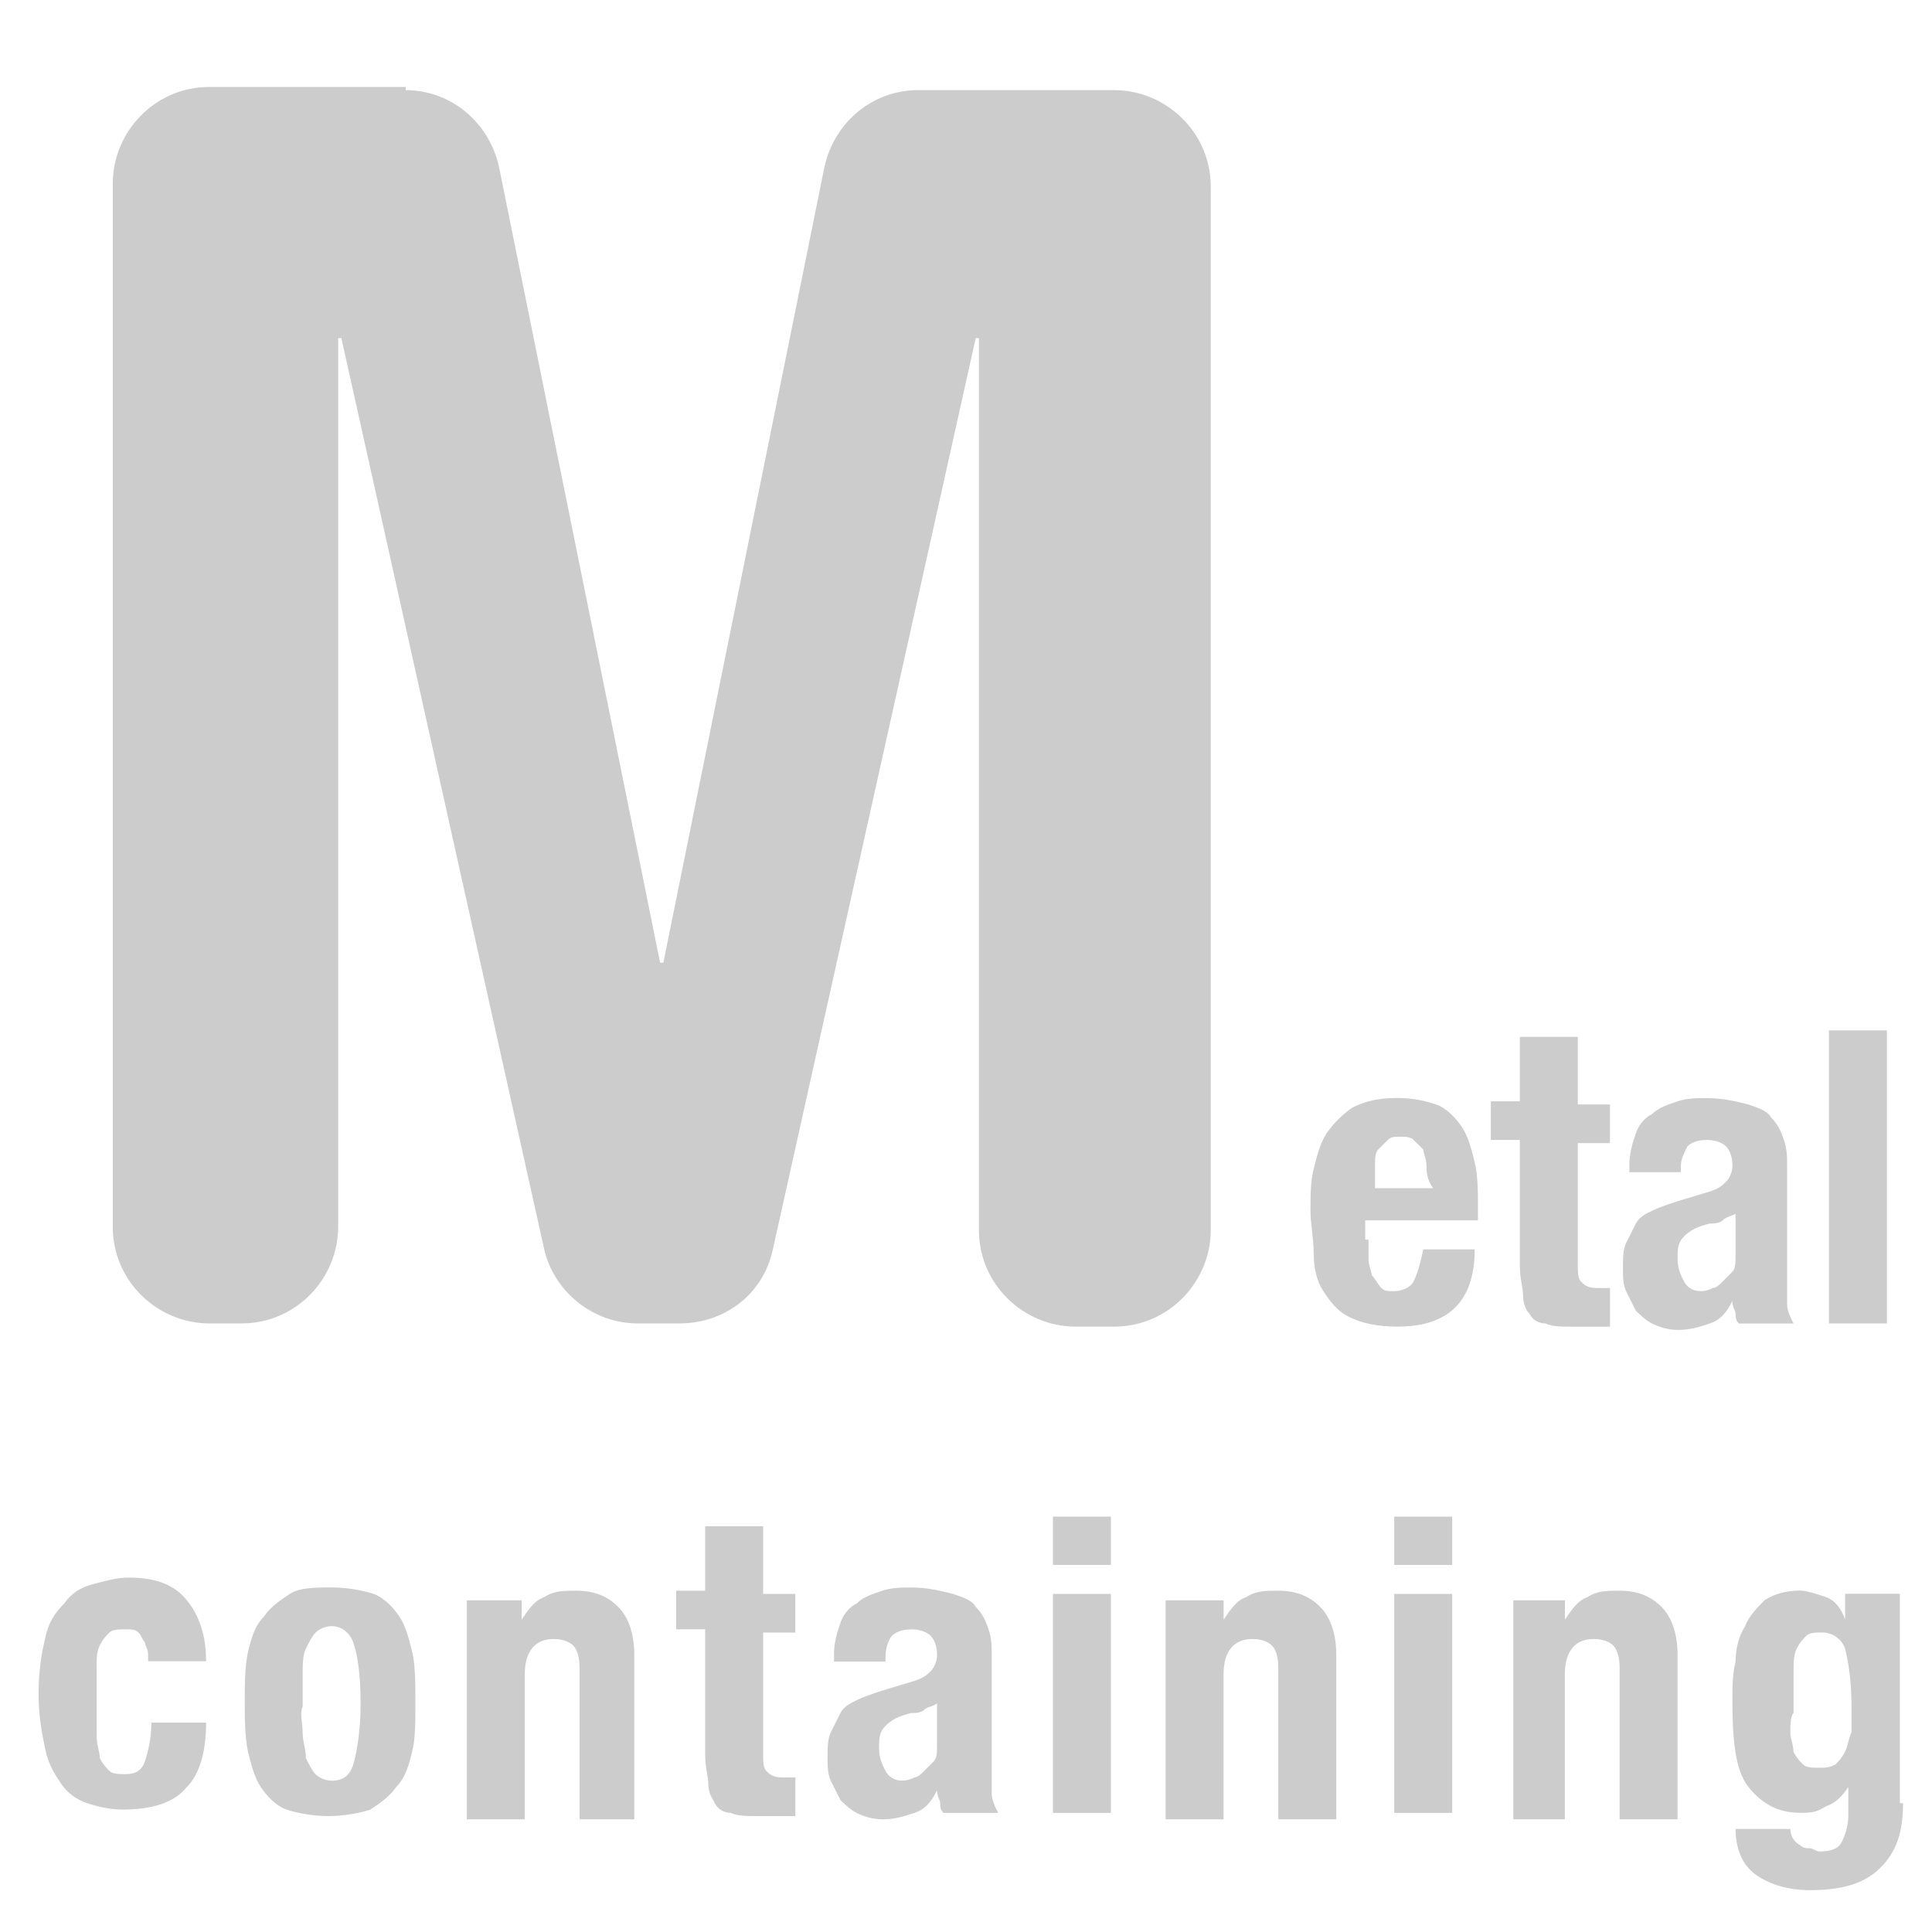
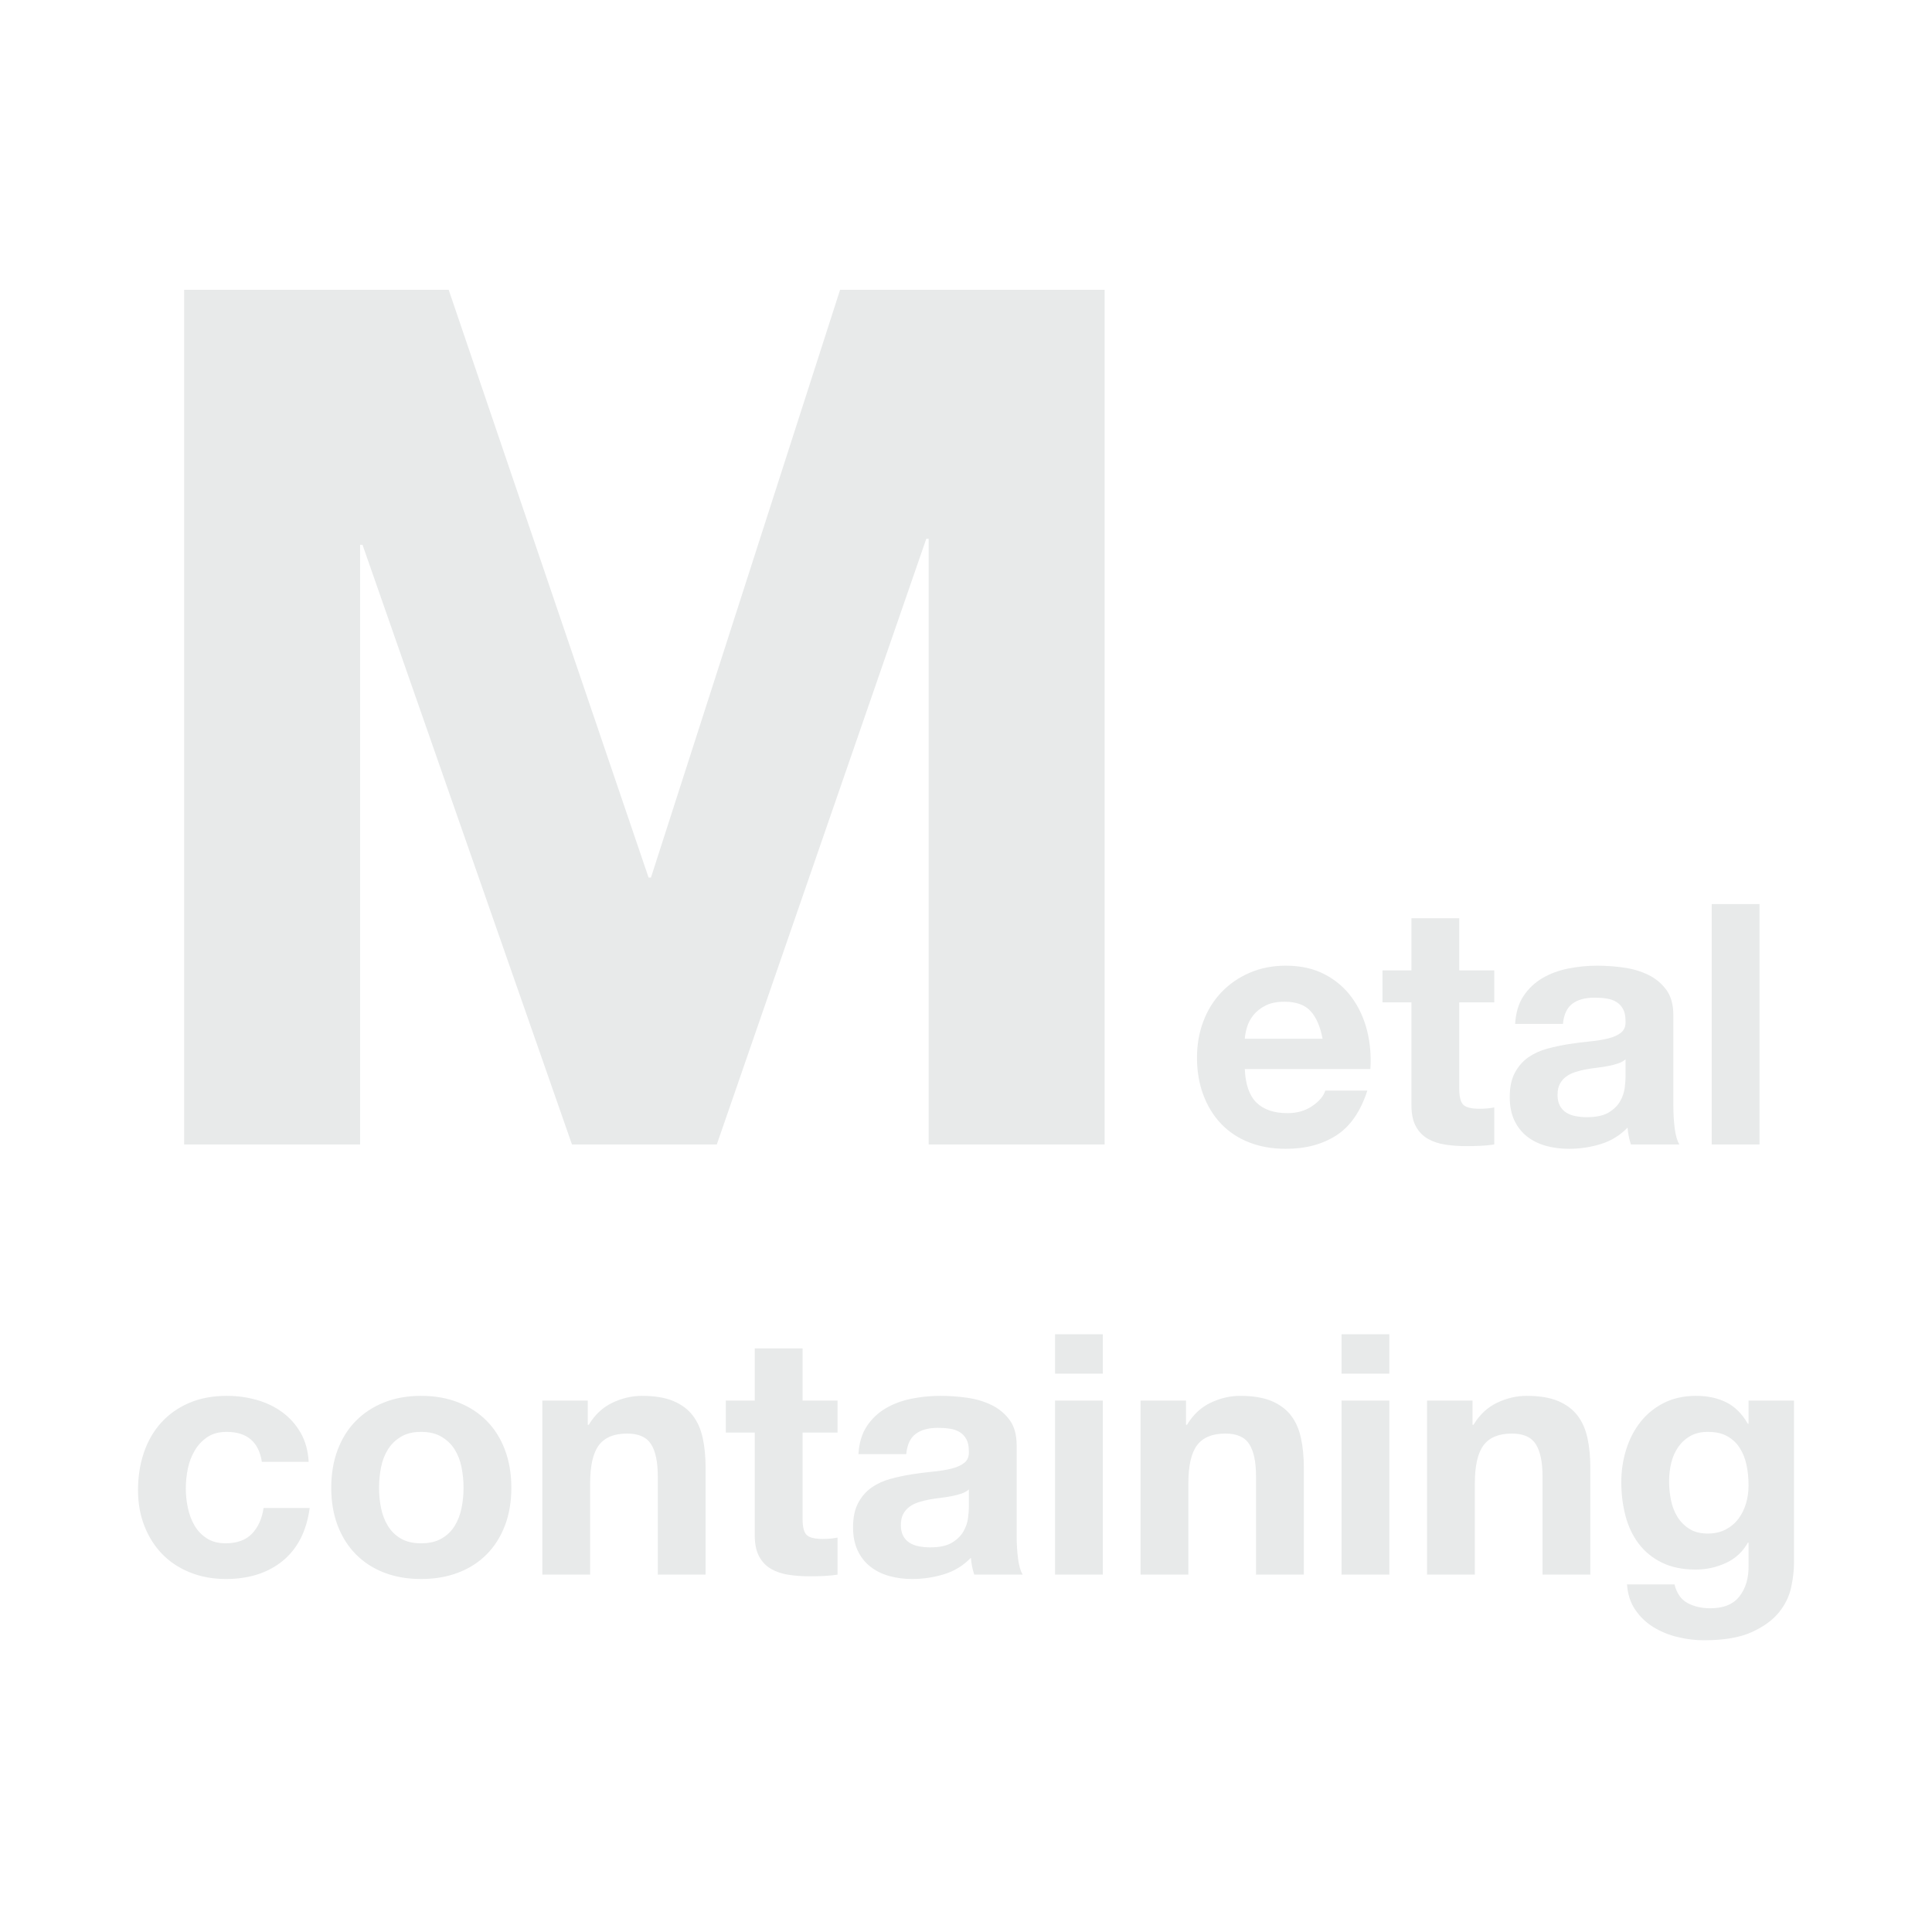
- <svg xmlns="http://www.w3.org/2000/svg" version="1.1" width="32" height="32" viewBox="0 0 32 32">
-   <path fill="rgb(204,204,204)" d="M6.72 1.493c0.747 0 1.387 0.533 1.547 1.28l2.667 13.173h0.053l2.667-13.173c0.16-0.747 0.8-1.28 1.547-1.28h3.253c0.853 0 1.6 0.693 1.6 1.6v17.28c0 0.853-0.693 1.6-1.6 1.6h-0.64c-0.853 0-1.6-0.693-1.6-1.6v-14.773h-0.053l-3.36 15.093c-0.16 0.747-0.8 1.227-1.547 1.227h-0.693c-0.747 0-1.387-0.533-1.547-1.227l-3.36-15.093h-0.053v14.72c0 0.853-0.693 1.6-1.6 1.6h-0.533c-0.853 0-1.6-0.693-1.6-1.6v-17.28c0-0.853 0.693-1.6 1.6-1.6h3.253zM22.667 20.533c0 0.107 0 0.213 0 0.32s0.053 0.213 0.053 0.267c0.053 0.053 0.107 0.16 0.16 0.213s0.107 0.053 0.213 0.053 0.267-0.053 0.32-0.16c0.053-0.107 0.107-0.267 0.16-0.533h0.853c0 0.427-0.107 0.747-0.32 0.96s-0.533 0.32-0.96 0.32c-0.32 0-0.587-0.053-0.8-0.16s-0.32-0.267-0.427-0.427-0.16-0.373-0.16-0.64c0-0.213-0.053-0.48-0.053-0.693 0-0.267 0-0.48 0.053-0.693s0.107-0.427 0.213-0.587c0.107-0.16 0.267-0.32 0.427-0.427 0.213-0.107 0.427-0.16 0.747-0.16 0.267 0 0.48 0.053 0.64 0.107s0.32 0.213 0.427 0.373c0.107 0.16 0.16 0.373 0.213 0.587s0.053 0.48 0.053 0.747v0.213h-1.867v0.32zM23.627 19.307c0-0.107-0.053-0.213-0.053-0.267-0.053-0.053-0.107-0.107-0.16-0.16s-0.16-0.053-0.213-0.053c-0.107 0-0.16 0-0.213 0.053s-0.107 0.107-0.16 0.16c-0.053 0.053-0.053 0.16-0.053 0.213 0 0.107 0 0.16 0 0.267v0.16h0.96c-0.107-0.16-0.107-0.267-0.107-0.373zM26.133 17.227v1.067h0.533v0.64h-0.533v1.973c0 0.16 0 0.267 0.053 0.32s0.107 0.107 0.267 0.107c0.053 0 0.053 0 0.107 0s0.053 0 0.107 0v0.64c-0.107 0-0.213 0-0.32 0s-0.213 0-0.32 0c-0.16 0-0.32 0-0.427-0.053-0.107 0-0.213-0.053-0.267-0.16-0.053-0.053-0.107-0.16-0.107-0.32 0-0.107-0.053-0.267-0.053-0.48v-2.080h-0.48v-0.64h0.48v-1.067h0.96zM26.987 19.307c0-0.213 0.053-0.373 0.107-0.533s0.16-0.267 0.267-0.32c0.107-0.107 0.267-0.16 0.427-0.213s0.32-0.053 0.48-0.053c0.267 0 0.48 0.053 0.693 0.107 0.16 0.053 0.32 0.107 0.373 0.213 0.107 0.107 0.16 0.213 0.213 0.373s0.053 0.267 0.053 0.427v1.92c0 0.16 0 0.32 0 0.373 0 0.107 0.053 0.213 0.107 0.32h-0.907c-0.053-0.053-0.053-0.107-0.053-0.16s-0.053-0.107-0.053-0.213v0c-0.107 0.213-0.213 0.32-0.373 0.373s-0.32 0.107-0.533 0.107c-0.16 0-0.32-0.053-0.427-0.107s-0.213-0.16-0.267-0.213c-0.053-0.107-0.107-0.213-0.16-0.32s-0.053-0.267-0.053-0.373c0-0.16 0-0.32 0.053-0.427s0.107-0.213 0.16-0.32c0.053-0.107 0.16-0.16 0.267-0.213s0.267-0.107 0.427-0.16l0.533-0.16c0.16-0.053 0.213-0.107 0.267-0.16s0.107-0.16 0.107-0.267c0-0.16-0.053-0.267-0.107-0.32s-0.16-0.107-0.32-0.107c-0.16 0-0.267 0.053-0.32 0.107-0.053 0.107-0.107 0.213-0.107 0.32v0.107h-0.853v-0.107zM28.533 20.213c-0.053 0.053-0.16 0.053-0.213 0.053-0.213 0.053-0.32 0.107-0.427 0.213s-0.107 0.213-0.107 0.373c0 0.16 0.053 0.267 0.107 0.373s0.16 0.16 0.267 0.16c0.053 0 0.107 0 0.213-0.053 0.053 0 0.107-0.053 0.16-0.107s0.107-0.107 0.16-0.16c0.053-0.053 0.053-0.16 0.053-0.267v-0.693c-0.107 0.053-0.16 0.053-0.213 0.107zM31.253 17.067v4.853h-0.96v-4.853h0.96zM2.453 27.413c0-0.107-0.053-0.16-0.053-0.213-0.053-0.053-0.053-0.107-0.107-0.16s-0.107-0.053-0.213-0.053c-0.107 0-0.213 0-0.267 0.053s-0.107 0.107-0.16 0.213c-0.053 0.107-0.053 0.213-0.053 0.373s0 0.32 0 0.533c0 0.213 0 0.427 0 0.587s0.053 0.267 0.053 0.373c0.053 0.107 0.107 0.16 0.16 0.213s0.16 0.053 0.267 0.053c0.16 0 0.267-0.053 0.32-0.213s0.107-0.373 0.107-0.64h0.907c0 0.48-0.107 0.853-0.32 1.067-0.213 0.267-0.587 0.373-1.067 0.373-0.213 0-0.427-0.053-0.587-0.107s-0.32-0.16-0.427-0.32c-0.107-0.16-0.213-0.32-0.267-0.587s-0.107-0.533-0.107-0.907c0-0.373 0.053-0.693 0.107-0.907 0.053-0.267 0.16-0.427 0.32-0.587 0.107-0.16 0.267-0.267 0.48-0.32s0.373-0.107 0.587-0.107c0.427 0 0.747 0.107 0.96 0.373s0.32 0.587 0.32 1.013h-0.96c0 0.107 0 0 0-0.107zM4.107 27.36c0.053-0.213 0.107-0.427 0.267-0.587 0.107-0.16 0.267-0.267 0.427-0.373s0.427-0.107 0.693-0.107c0.267 0 0.533 0.053 0.693 0.107s0.32 0.213 0.427 0.373c0.107 0.16 0.16 0.373 0.213 0.587s0.053 0.533 0.053 0.853c0 0.32 0 0.587-0.053 0.8s-0.107 0.427-0.267 0.587c-0.107 0.16-0.267 0.267-0.427 0.373-0.16 0.053-0.427 0.107-0.693 0.107s-0.533-0.053-0.693-0.107c-0.16-0.053-0.32-0.213-0.427-0.373s-0.16-0.373-0.213-0.587c-0.053-0.267-0.053-0.533-0.053-0.853 0-0.267 0-0.533 0.053-0.8zM5.013 28.693c0 0.16 0.053 0.267 0.053 0.427 0.053 0.107 0.107 0.213 0.16 0.267s0.16 0.107 0.267 0.107c0.213 0 0.32-0.107 0.373-0.32s0.107-0.533 0.107-0.96c0-0.48-0.053-0.8-0.107-0.96-0.053-0.213-0.213-0.32-0.373-0.32-0.107 0-0.213 0.053-0.267 0.107s-0.107 0.16-0.16 0.267c-0.053 0.107-0.053 0.267-0.053 0.427s0 0.32 0 0.533c-0.053 0.107 0 0.267 0 0.427zM8.64 26.4v0.427c0.107-0.16 0.213-0.32 0.373-0.373 0.16-0.107 0.32-0.107 0.533-0.107 0.32 0 0.533 0.107 0.693 0.267s0.267 0.427 0.267 0.8v2.72h-0.907v-2.507c0-0.213-0.053-0.32-0.107-0.373s-0.16-0.107-0.32-0.107c-0.32 0-0.48 0.213-0.48 0.587v2.4h-0.96v-3.627h0.907zM12.64 25.333v1.067h0.533v0.64h-0.533v1.973c0 0.16 0 0.267 0.053 0.32s0.107 0.107 0.267 0.107c0.053 0 0.053 0 0.107 0s0.053 0 0.107 0v0.64c-0.107 0-0.213 0-0.32 0s-0.213 0-0.32 0c-0.16 0-0.32 0-0.427-0.053-0.107 0-0.213-0.053-0.267-0.16s-0.107-0.16-0.107-0.32c0-0.107-0.053-0.267-0.053-0.48v-2.080h-0.48v-0.64h0.48v-1.067h0.96zM13.813 27.413c0-0.213 0.053-0.373 0.107-0.533s0.16-0.267 0.267-0.32c0.107-0.107 0.267-0.16 0.427-0.213s0.32-0.053 0.48-0.053c0.267 0 0.48 0.053 0.693 0.107 0.16 0.053 0.32 0.107 0.373 0.213 0.107 0.107 0.16 0.213 0.213 0.373s0.053 0.267 0.053 0.427v1.92c0 0.16 0 0.32 0 0.373 0 0.107 0.053 0.213 0.107 0.32h-0.907c-0.053-0.053-0.053-0.107-0.053-0.16s-0.053-0.107-0.053-0.213v0c-0.107 0.213-0.213 0.32-0.373 0.373s-0.32 0.107-0.533 0.107c-0.16 0-0.32-0.053-0.427-0.107s-0.213-0.16-0.267-0.213c-0.053-0.107-0.107-0.213-0.16-0.32s-0.053-0.267-0.053-0.373c0-0.16 0-0.32 0.053-0.427s0.107-0.213 0.16-0.32c0.053-0.107 0.16-0.16 0.267-0.213s0.267-0.107 0.427-0.16l0.533-0.16c0.16-0.053 0.213-0.107 0.267-0.16s0.107-0.16 0.107-0.267c0-0.16-0.053-0.267-0.107-0.32s-0.16-0.107-0.32-0.107c-0.16 0-0.267 0.053-0.32 0.107s-0.107 0.213-0.107 0.32v0.107h-0.853v-0.107zM15.307 28.32c-0.053 0.053-0.16 0.053-0.213 0.053-0.213 0.053-0.32 0.107-0.427 0.213s-0.107 0.213-0.107 0.373c0 0.16 0.053 0.267 0.107 0.373s0.16 0.16 0.267 0.16c0.053 0 0.107 0 0.213-0.053 0.053 0 0.107-0.053 0.16-0.107s0.107-0.107 0.16-0.16c0.053-0.053 0.053-0.16 0.053-0.267v-0.693c-0.053 0.053-0.16 0.053-0.213 0.107zM18.4 25.12v0.8h-0.96v-0.8h0.96zM18.4 26.4v3.627h-0.96v-3.627h0.96zM20.267 26.4v0.427c0.107-0.16 0.213-0.32 0.373-0.373 0.16-0.107 0.32-0.107 0.533-0.107 0.32 0 0.533 0.107 0.693 0.267s0.267 0.427 0.267 0.8v2.72h-0.96v-2.507c0-0.213-0.053-0.32-0.107-0.373s-0.16-0.107-0.32-0.107c-0.32 0-0.48 0.213-0.48 0.587v2.4h-0.96v-3.627h0.96zM24.053 25.12v0.8h-0.96v-0.8h0.96zM24.053 26.4v3.627h-0.96v-3.627h0.96zM25.92 26.4v0.427c0.107-0.16 0.213-0.32 0.373-0.373 0.16-0.107 0.32-0.107 0.533-0.107 0.32 0 0.533 0.107 0.693 0.267s0.267 0.427 0.267 0.8v2.72h-0.96v-2.507c0-0.213-0.053-0.32-0.107-0.373s-0.16-0.107-0.32-0.107c-0.32 0-0.48 0.213-0.48 0.587v2.4h-0.853v-3.627h0.853zM31.52 29.867c0 0.48-0.107 0.8-0.373 1.067s-0.64 0.373-1.173 0.373c-0.373 0-0.693-0.107-0.907-0.267s-0.32-0.427-0.32-0.747h0.907c0 0.107 0.053 0.213 0.16 0.267 0.053 0.053 0.107 0.053 0.16 0.053s0.107 0.053 0.16 0.053c0.213 0 0.32-0.053 0.373-0.16s0.107-0.267 0.107-0.427v-0.48c-0.107 0.16-0.213 0.267-0.373 0.32-0.16 0.107-0.267 0.107-0.427 0.107-0.373 0-0.64-0.16-0.853-0.427s-0.267-0.747-0.267-1.44c0-0.213 0-0.427 0.053-0.64 0-0.213 0.053-0.427 0.16-0.587 0.053-0.16 0.213-0.32 0.32-0.427 0.16-0.107 0.373-0.16 0.587-0.16 0.107 0 0.267 0.053 0.427 0.107s0.267 0.213 0.32 0.373v0-0.427h0.907v3.467zM29.653 28.693c0 0.107 0.053 0.213 0.053 0.32 0.053 0.107 0.107 0.16 0.16 0.213s0.16 0.053 0.267 0.053c0.107 0 0.16 0 0.267-0.053 0.053-0.053 0.107-0.107 0.16-0.213s0.053-0.213 0.107-0.32c0-0.107 0-0.267 0-0.427 0-0.427-0.053-0.747-0.107-0.96-0.053-0.16-0.213-0.267-0.373-0.267-0.107 0-0.213 0-0.267 0.053s-0.107 0.107-0.16 0.213c-0.053 0.107-0.053 0.213-0.053 0.427 0 0.16 0 0.373 0 0.64-0.053 0.053-0.053 0.213-0.053 0.32z" />
+ <svg xmlns="http://www.w3.org/2000/svg" width="140px" height="140px" viewBox="0 0 140 140" version="1.1">
+   <defs />
+   <g id="Page-1" stroke="none" stroke-width="1" fill="none" fill-rule="evenodd">
+     <g id="Artboard-Copy-25" fill="#E8EAEA">
+       <path d="M13.344,21 L13.344,82.931 L26.094,82.931 L26.094,39.475 L26.268,39.475 L41.447,82.931 L51.942,82.931 L67.122,39.042 L67.295,39.042 L67.295,82.931 L80.046,82.931 L80.046,21 L60.876,21 L47.172,63.589 L46.998,63.589 L32.513,21 L13.344,21 Z M95.837,75.271 C95.675,74.393 95.386,73.726 94.971,73.271 C94.557,72.815 93.926,72.588 93.081,72.588 C92.528,72.588 92.068,72.681 91.702,72.868 C91.336,73.055 91.044,73.287 90.824,73.564 C90.605,73.84 90.45,74.133 90.361,74.442 C90.271,74.751 90.218,75.027 90.202,75.271 L95.837,75.271 Z M90.202,77.467 C90.251,78.589 90.535,79.402 91.056,79.906 C91.576,80.41 92.324,80.663 93.3,80.663 C94,80.663 94.601,80.488 95.106,80.138 C95.61,79.788 95.919,79.418 96.033,79.028 L99.082,79.028 C98.594,80.541 97.846,81.622 96.838,82.273 C95.829,82.923 94.609,83.248 93.178,83.248 C92.186,83.248 91.292,83.09 90.495,82.773 C89.698,82.456 89.023,82.004 88.47,81.419 C87.917,80.833 87.49,80.134 87.189,79.321 C86.888,78.508 86.738,77.613 86.738,76.637 C86.738,75.694 86.892,74.816 87.201,74.003 C87.51,73.189 87.95,72.486 88.519,71.892 C89.088,71.299 89.767,70.831 90.556,70.49 C91.345,70.148 92.219,69.977 93.178,69.977 C94.252,69.977 95.187,70.185 95.984,70.6 C96.781,71.014 97.435,71.571 97.948,72.271 C98.46,72.97 98.83,73.767 99.058,74.661 C99.285,75.556 99.367,76.491 99.302,77.467 L90.202,77.467 Z M105.742,70.319 L105.742,66.538 L102.278,66.538 L102.278,70.319 L100.18,70.319 L100.18,72.637 L102.278,72.637 L102.278,80.077 C102.278,80.711 102.383,81.224 102.595,81.614 C102.806,82.004 103.095,82.305 103.461,82.517 C103.827,82.728 104.25,82.87 104.729,82.943 C105.209,83.017 105.717,83.053 106.254,83.053 C106.596,83.053 106.945,83.045 107.303,83.029 C107.661,83.013 107.986,82.98 108.279,82.931 L108.279,80.248 C108.116,80.28 107.946,80.305 107.767,80.321 C107.588,80.337 107.401,80.345 107.206,80.345 C106.62,80.345 106.23,80.248 106.035,80.053 C105.839,79.857 105.742,79.467 105.742,78.882 L105.742,72.637 L108.279,72.637 L108.279,70.319 L105.742,70.319 Z M109.791,74.198 C109.84,73.385 110.044,72.71 110.401,72.173 C110.759,71.636 111.214,71.205 111.767,70.88 C112.32,70.555 112.942,70.323 113.634,70.185 C114.325,70.047 115.02,69.977 115.719,69.977 C116.354,69.977 116.996,70.022 117.647,70.112 C118.297,70.201 118.891,70.376 119.428,70.636 C119.964,70.896 120.403,71.258 120.745,71.722 C121.086,72.185 121.257,72.799 121.257,73.564 L121.257,80.126 C121.257,80.695 121.29,81.24 121.355,81.76 C121.42,82.281 121.534,82.671 121.696,82.931 L118.183,82.931 C118.118,82.736 118.065,82.537 118.025,82.334 C117.984,82.13 117.956,81.923 117.939,81.712 C117.386,82.281 116.736,82.679 115.988,82.907 C115.24,83.135 114.475,83.248 113.695,83.248 C113.093,83.248 112.532,83.175 112.011,83.029 C111.491,82.882 111.036,82.655 110.645,82.346 C110.255,82.037 109.95,81.646 109.73,81.175 C109.511,80.703 109.401,80.142 109.401,79.492 C109.401,78.776 109.527,78.186 109.779,77.723 C110.031,77.259 110.357,76.889 110.755,76.613 C111.154,76.336 111.609,76.129 112.121,75.991 C112.633,75.853 113.15,75.743 113.67,75.662 C114.191,75.58 114.703,75.515 115.207,75.466 C115.711,75.418 116.159,75.344 116.549,75.247 C116.939,75.149 117.248,75.007 117.476,74.82 C117.704,74.633 117.809,74.36 117.793,74.003 C117.793,73.629 117.732,73.332 117.61,73.112 C117.488,72.893 117.325,72.722 117.122,72.6 C116.919,72.478 116.683,72.397 116.415,72.356 C116.146,72.315 115.858,72.295 115.549,72.295 C114.866,72.295 114.329,72.441 113.939,72.734 C113.548,73.027 113.321,73.515 113.256,74.198 L109.791,74.198 Z M117.793,76.759 C117.647,76.889 117.464,76.991 117.244,77.064 C117.025,77.137 116.789,77.198 116.537,77.247 C116.285,77.296 116.02,77.337 115.744,77.369 C115.467,77.402 115.191,77.442 114.914,77.491 C114.654,77.54 114.398,77.605 114.146,77.686 C113.894,77.768 113.674,77.877 113.487,78.016 C113.3,78.154 113.15,78.329 113.036,78.54 C112.922,78.752 112.865,79.02 112.865,79.345 C112.865,79.654 112.922,79.914 113.036,80.126 C113.15,80.337 113.304,80.504 113.5,80.626 C113.695,80.748 113.922,80.833 114.183,80.882 C114.443,80.931 114.711,80.955 114.988,80.955 C115.671,80.955 116.199,80.841 116.573,80.614 C116.947,80.386 117.224,80.114 117.403,79.797 C117.582,79.479 117.691,79.158 117.732,78.833 C117.773,78.508 117.793,78.247 117.793,78.052 L117.793,76.759 Z M124.038,65.513 L124.038,82.931 L127.502,82.931 L127.502,65.513 L124.038,65.513 Z M18.977,105.931 L22.368,105.931 C22.32,105.117 22.124,104.414 21.783,103.82 C21.441,103.227 20.998,102.731 20.453,102.332 C19.909,101.934 19.291,101.637 18.599,101.442 C17.908,101.247 17.188,101.149 16.44,101.149 C15.416,101.149 14.505,101.32 13.708,101.661 C12.911,102.003 12.236,102.479 11.683,103.088 C11.13,103.698 10.712,104.422 10.427,105.26 C10.142,106.097 10,107.004 10,107.98 C10,108.923 10.155,109.789 10.464,110.578 C10.773,111.367 11.203,112.046 11.756,112.615 C12.309,113.184 12.98,113.627 13.769,113.944 C14.558,114.262 15.424,114.42 16.367,114.42 C18.042,114.42 19.417,113.981 20.49,113.103 C21.563,112.224 22.214,110.948 22.442,109.273 L19.099,109.273 C18.986,110.053 18.705,110.675 18.258,111.139 C17.811,111.602 17.172,111.834 16.343,111.834 C15.806,111.834 15.351,111.712 14.977,111.468 C14.603,111.224 14.306,110.911 14.086,110.529 C13.867,110.147 13.708,109.72 13.61,109.248 C13.513,108.777 13.464,108.313 13.464,107.858 C13.464,107.386 13.513,106.91 13.61,106.431 C13.708,105.951 13.875,105.512 14.111,105.113 C14.346,104.715 14.651,104.39 15.025,104.137 C15.399,103.885 15.863,103.759 16.416,103.759 C17.896,103.759 18.75,104.483 18.977,105.931 Z M27.467,107.809 C27.467,108.313 27.516,108.805 27.613,109.285 C27.711,109.765 27.878,110.196 28.113,110.578 C28.349,110.96 28.662,111.265 29.053,111.493 C29.443,111.72 29.931,111.834 30.516,111.834 C31.102,111.834 31.594,111.72 31.992,111.493 C32.391,111.265 32.708,110.96 32.944,110.578 C33.18,110.196 33.346,109.765 33.444,109.285 C33.541,108.805 33.59,108.313 33.59,107.809 C33.59,107.305 33.541,106.809 33.444,106.321 C33.346,105.833 33.18,105.402 32.944,105.028 C32.708,104.654 32.391,104.349 31.992,104.113 C31.594,103.877 31.102,103.759 30.516,103.759 C29.931,103.759 29.443,103.877 29.053,104.113 C28.662,104.349 28.349,104.654 28.113,105.028 C27.878,105.402 27.711,105.833 27.613,106.321 C27.516,106.809 27.467,107.305 27.467,107.809 Z M24.003,107.809 C24.003,106.801 24.157,105.886 24.466,105.065 C24.775,104.243 25.214,103.544 25.784,102.967 C26.353,102.389 27.036,101.942 27.833,101.625 C28.63,101.308 29.524,101.149 30.516,101.149 C31.508,101.149 32.407,101.308 33.212,101.625 C34.017,101.942 34.704,102.389 35.273,102.967 C35.843,103.544 36.282,104.243 36.591,105.065 C36.9,105.886 37.054,106.801 37.054,107.809 C37.054,108.817 36.9,109.728 36.591,110.541 C36.282,111.354 35.843,112.05 35.273,112.627 C34.704,113.204 34.017,113.648 33.212,113.957 C32.407,114.266 31.508,114.42 30.516,114.42 C29.524,114.42 28.63,114.266 27.833,113.957 C27.036,113.648 26.353,113.204 25.784,112.627 C25.214,112.05 24.775,111.354 24.466,110.541 C24.157,109.728 24.003,108.817 24.003,107.809 Z M39.299,101.491 L39.299,114.103 L42.763,114.103 L42.763,107.492 C42.763,106.207 42.974,105.284 43.397,104.723 C43.82,104.162 44.503,103.881 45.446,103.881 C46.276,103.881 46.853,104.137 47.178,104.65 C47.504,105.162 47.666,105.939 47.666,106.98 L47.666,114.103 L51.13,114.103 L51.13,106.345 C51.13,105.565 51.061,104.853 50.923,104.211 C50.785,103.568 50.545,103.023 50.203,102.576 C49.862,102.129 49.394,101.779 48.801,101.527 C48.207,101.275 47.447,101.149 46.52,101.149 C45.788,101.149 45.072,101.316 44.373,101.649 C43.674,101.983 43.104,102.515 42.665,103.247 L42.592,103.247 L42.592,101.491 L39.299,101.491 Z M58.156,101.491 L58.156,97.709 L54.692,97.709 L54.692,101.491 L52.594,101.491 L52.594,103.808 L54.692,103.808 L54.692,111.249 C54.692,111.883 54.798,112.395 55.009,112.786 C55.221,113.176 55.509,113.477 55.875,113.688 C56.241,113.9 56.664,114.042 57.144,114.115 C57.624,114.188 58.132,114.225 58.668,114.225 C59.01,114.225 59.36,114.217 59.717,114.201 C60.075,114.184 60.4,114.152 60.693,114.103 L60.693,111.419 C60.531,111.452 60.36,111.476 60.181,111.493 C60.002,111.509 59.815,111.517 59.62,111.517 C59.034,111.517 58.644,111.419 58.449,111.224 C58.254,111.029 58.156,110.639 58.156,110.053 L58.156,103.808 L60.693,103.808 L60.693,101.491 L58.156,101.491 Z M62.206,105.369 C62.255,104.556 62.458,103.881 62.816,103.345 C63.173,102.808 63.629,102.377 64.182,102.052 C64.735,101.726 65.357,101.495 66.048,101.356 C66.739,101.218 67.434,101.149 68.134,101.149 C68.768,101.149 69.41,101.194 70.061,101.283 C70.712,101.373 71.305,101.548 71.842,101.808 C72.379,102.068 72.818,102.43 73.159,102.893 C73.501,103.357 73.671,103.971 73.671,104.735 L73.671,111.297 C73.671,111.867 73.704,112.412 73.769,112.932 C73.834,113.452 73.948,113.843 74.111,114.103 L70.598,114.103 C70.533,113.908 70.48,113.709 70.439,113.505 C70.398,113.302 70.37,113.095 70.354,112.883 C69.801,113.452 69.15,113.851 68.402,114.079 C67.654,114.306 66.89,114.42 66.109,114.42 C65.507,114.42 64.946,114.347 64.426,114.201 C63.905,114.054 63.45,113.826 63.06,113.517 C62.669,113.208 62.364,112.818 62.145,112.346 C61.925,111.875 61.815,111.314 61.815,110.663 C61.815,109.948 61.941,109.358 62.194,108.895 C62.446,108.431 62.771,108.061 63.169,107.785 C63.568,107.508 64.023,107.301 64.535,107.162 C65.048,107.024 65.564,106.914 66.085,106.833 C66.605,106.752 67.117,106.687 67.621,106.638 C68.126,106.589 68.573,106.516 68.963,106.418 C69.354,106.321 69.663,106.179 69.89,105.992 C70.118,105.804 70.224,105.532 70.207,105.174 C70.207,104.8 70.146,104.503 70.024,104.284 C69.902,104.064 69.74,103.894 69.536,103.772 C69.333,103.65 69.097,103.568 68.829,103.528 C68.561,103.487 68.272,103.467 67.963,103.467 C67.28,103.467 66.743,103.613 66.353,103.906 C65.963,104.198 65.735,104.686 65.67,105.369 L62.206,105.369 Z M70.207,107.931 C70.061,108.061 69.878,108.163 69.658,108.236 C69.439,108.309 69.203,108.37 68.951,108.419 C68.699,108.468 68.435,108.508 68.158,108.541 C67.882,108.573 67.605,108.614 67.329,108.663 C67.069,108.712 66.812,108.777 66.56,108.858 C66.308,108.939 66.089,109.049 65.902,109.187 C65.715,109.326 65.564,109.5 65.45,109.712 C65.336,109.923 65.28,110.192 65.28,110.517 C65.28,110.826 65.336,111.086 65.45,111.297 C65.564,111.509 65.719,111.676 65.914,111.798 C66.109,111.92 66.337,112.005 66.597,112.054 C66.857,112.103 67.125,112.127 67.402,112.127 C68.085,112.127 68.614,112.013 68.988,111.785 C69.362,111.558 69.638,111.285 69.817,110.968 C69.996,110.651 70.106,110.33 70.146,110.005 C70.187,109.679 70.207,109.419 70.207,109.224 L70.207,107.931 Z M79.917,99.539 L79.917,96.685 L76.453,96.685 L76.453,99.539 L79.917,99.539 Z M76.453,101.491 L76.453,114.103 L79.917,114.103 L79.917,101.491 L76.453,101.491 Z M82.649,101.491 L82.649,114.103 L86.113,114.103 L86.113,107.492 C86.113,106.207 86.324,105.284 86.747,104.723 C87.17,104.162 87.853,103.881 88.797,103.881 C89.626,103.881 90.203,104.137 90.529,104.65 C90.854,105.162 91.016,105.939 91.016,106.98 L91.016,114.103 L94.481,114.103 L94.481,106.345 C94.481,105.565 94.411,104.853 94.273,104.211 C94.135,103.568 93.895,103.023 93.554,102.576 C93.212,102.129 92.744,101.779 92.151,101.527 C91.557,101.275 90.797,101.149 89.87,101.149 C89.138,101.149 88.422,101.316 87.723,101.649 C87.024,101.983 86.455,102.515 86.015,103.247 L85.942,103.247 L85.942,101.491 L82.649,101.491 Z M100.677,99.539 L100.677,96.685 L97.213,96.685 L97.213,99.539 L100.677,99.539 Z M97.213,101.491 L97.213,114.103 L100.677,114.103 L100.677,101.491 L97.213,101.491 Z M103.409,101.491 L103.409,114.103 L106.873,114.103 L106.873,107.492 C106.873,106.207 107.085,105.284 107.508,104.723 C107.93,104.162 108.614,103.881 109.557,103.881 C110.386,103.881 110.964,104.137 111.289,104.65 C111.614,105.162 111.777,105.939 111.777,106.98 L111.777,114.103 L115.241,114.103 L115.241,106.345 C115.241,105.565 115.172,104.853 115.034,104.211 C114.895,103.568 114.655,103.023 114.314,102.576 C113.972,102.129 113.505,101.779 112.911,101.527 C112.318,101.275 111.557,101.149 110.63,101.149 C109.898,101.149 109.183,101.316 108.483,101.649 C107.784,101.983 107.215,102.515 106.776,103.247 L106.703,103.247 L106.703,101.491 L103.409,101.491 Z M123.755,111.127 C124.243,111.127 124.674,111.029 125.048,110.834 C125.422,110.639 125.731,110.379 125.975,110.053 C126.219,109.728 126.402,109.358 126.524,108.943 C126.646,108.529 126.707,108.094 126.707,107.638 C126.707,107.118 126.658,106.626 126.56,106.162 C126.463,105.699 126.3,105.288 126.072,104.93 C125.845,104.573 125.544,104.288 125.17,104.077 C124.796,103.865 124.324,103.759 123.755,103.759 C123.267,103.759 122.848,103.857 122.498,104.052 C122.149,104.247 121.856,104.512 121.62,104.845 C121.384,105.178 121.214,105.561 121.108,105.992 C121.002,106.423 120.949,106.874 120.949,107.345 C120.949,107.801 120.994,108.252 121.084,108.699 C121.173,109.147 121.328,109.549 121.547,109.907 C121.767,110.265 122.055,110.557 122.413,110.785 C122.771,111.013 123.218,111.127 123.755,111.127 Z M130,113.298 C130,113.802 129.931,114.379 129.793,115.03 C129.654,115.68 129.358,116.286 128.902,116.847 C128.447,117.408 127.788,117.884 126.926,118.275 C126.064,118.665 124.91,118.86 123.462,118.86 C122.844,118.86 122.214,118.783 121.571,118.628 C120.929,118.474 120.344,118.234 119.815,117.909 C119.286,117.583 118.847,117.165 118.498,116.652 C118.148,116.14 117.949,115.526 117.9,114.81 L121.34,114.81 C121.502,115.461 121.819,115.912 122.291,116.164 C122.763,116.416 123.308,116.542 123.926,116.542 C124.901,116.542 125.613,116.25 126.06,115.664 C126.507,115.079 126.723,114.339 126.707,113.444 L126.707,111.785 L126.658,111.785 C126.284,112.452 125.751,112.944 125.06,113.261 C124.369,113.578 123.641,113.737 122.877,113.737 C121.933,113.737 121.12,113.57 120.437,113.237 C119.754,112.904 119.193,112.448 118.754,111.871 C118.315,111.293 117.993,110.618 117.79,109.846 C117.587,109.073 117.485,108.256 117.485,107.394 C117.485,106.581 117.603,105.796 117.839,105.04 C118.075,104.284 118.42,103.617 118.876,103.04 C119.331,102.462 119.896,102.003 120.571,101.661 C121.246,101.32 122.023,101.149 122.901,101.149 C123.73,101.149 124.458,101.304 125.084,101.613 C125.711,101.922 126.235,102.442 126.658,103.174 L126.707,103.174 L126.707,101.491 L130,101.491 L130,113.298 Z" id="Metal-containing" />
+     </g>
+   </g>
</svg>
